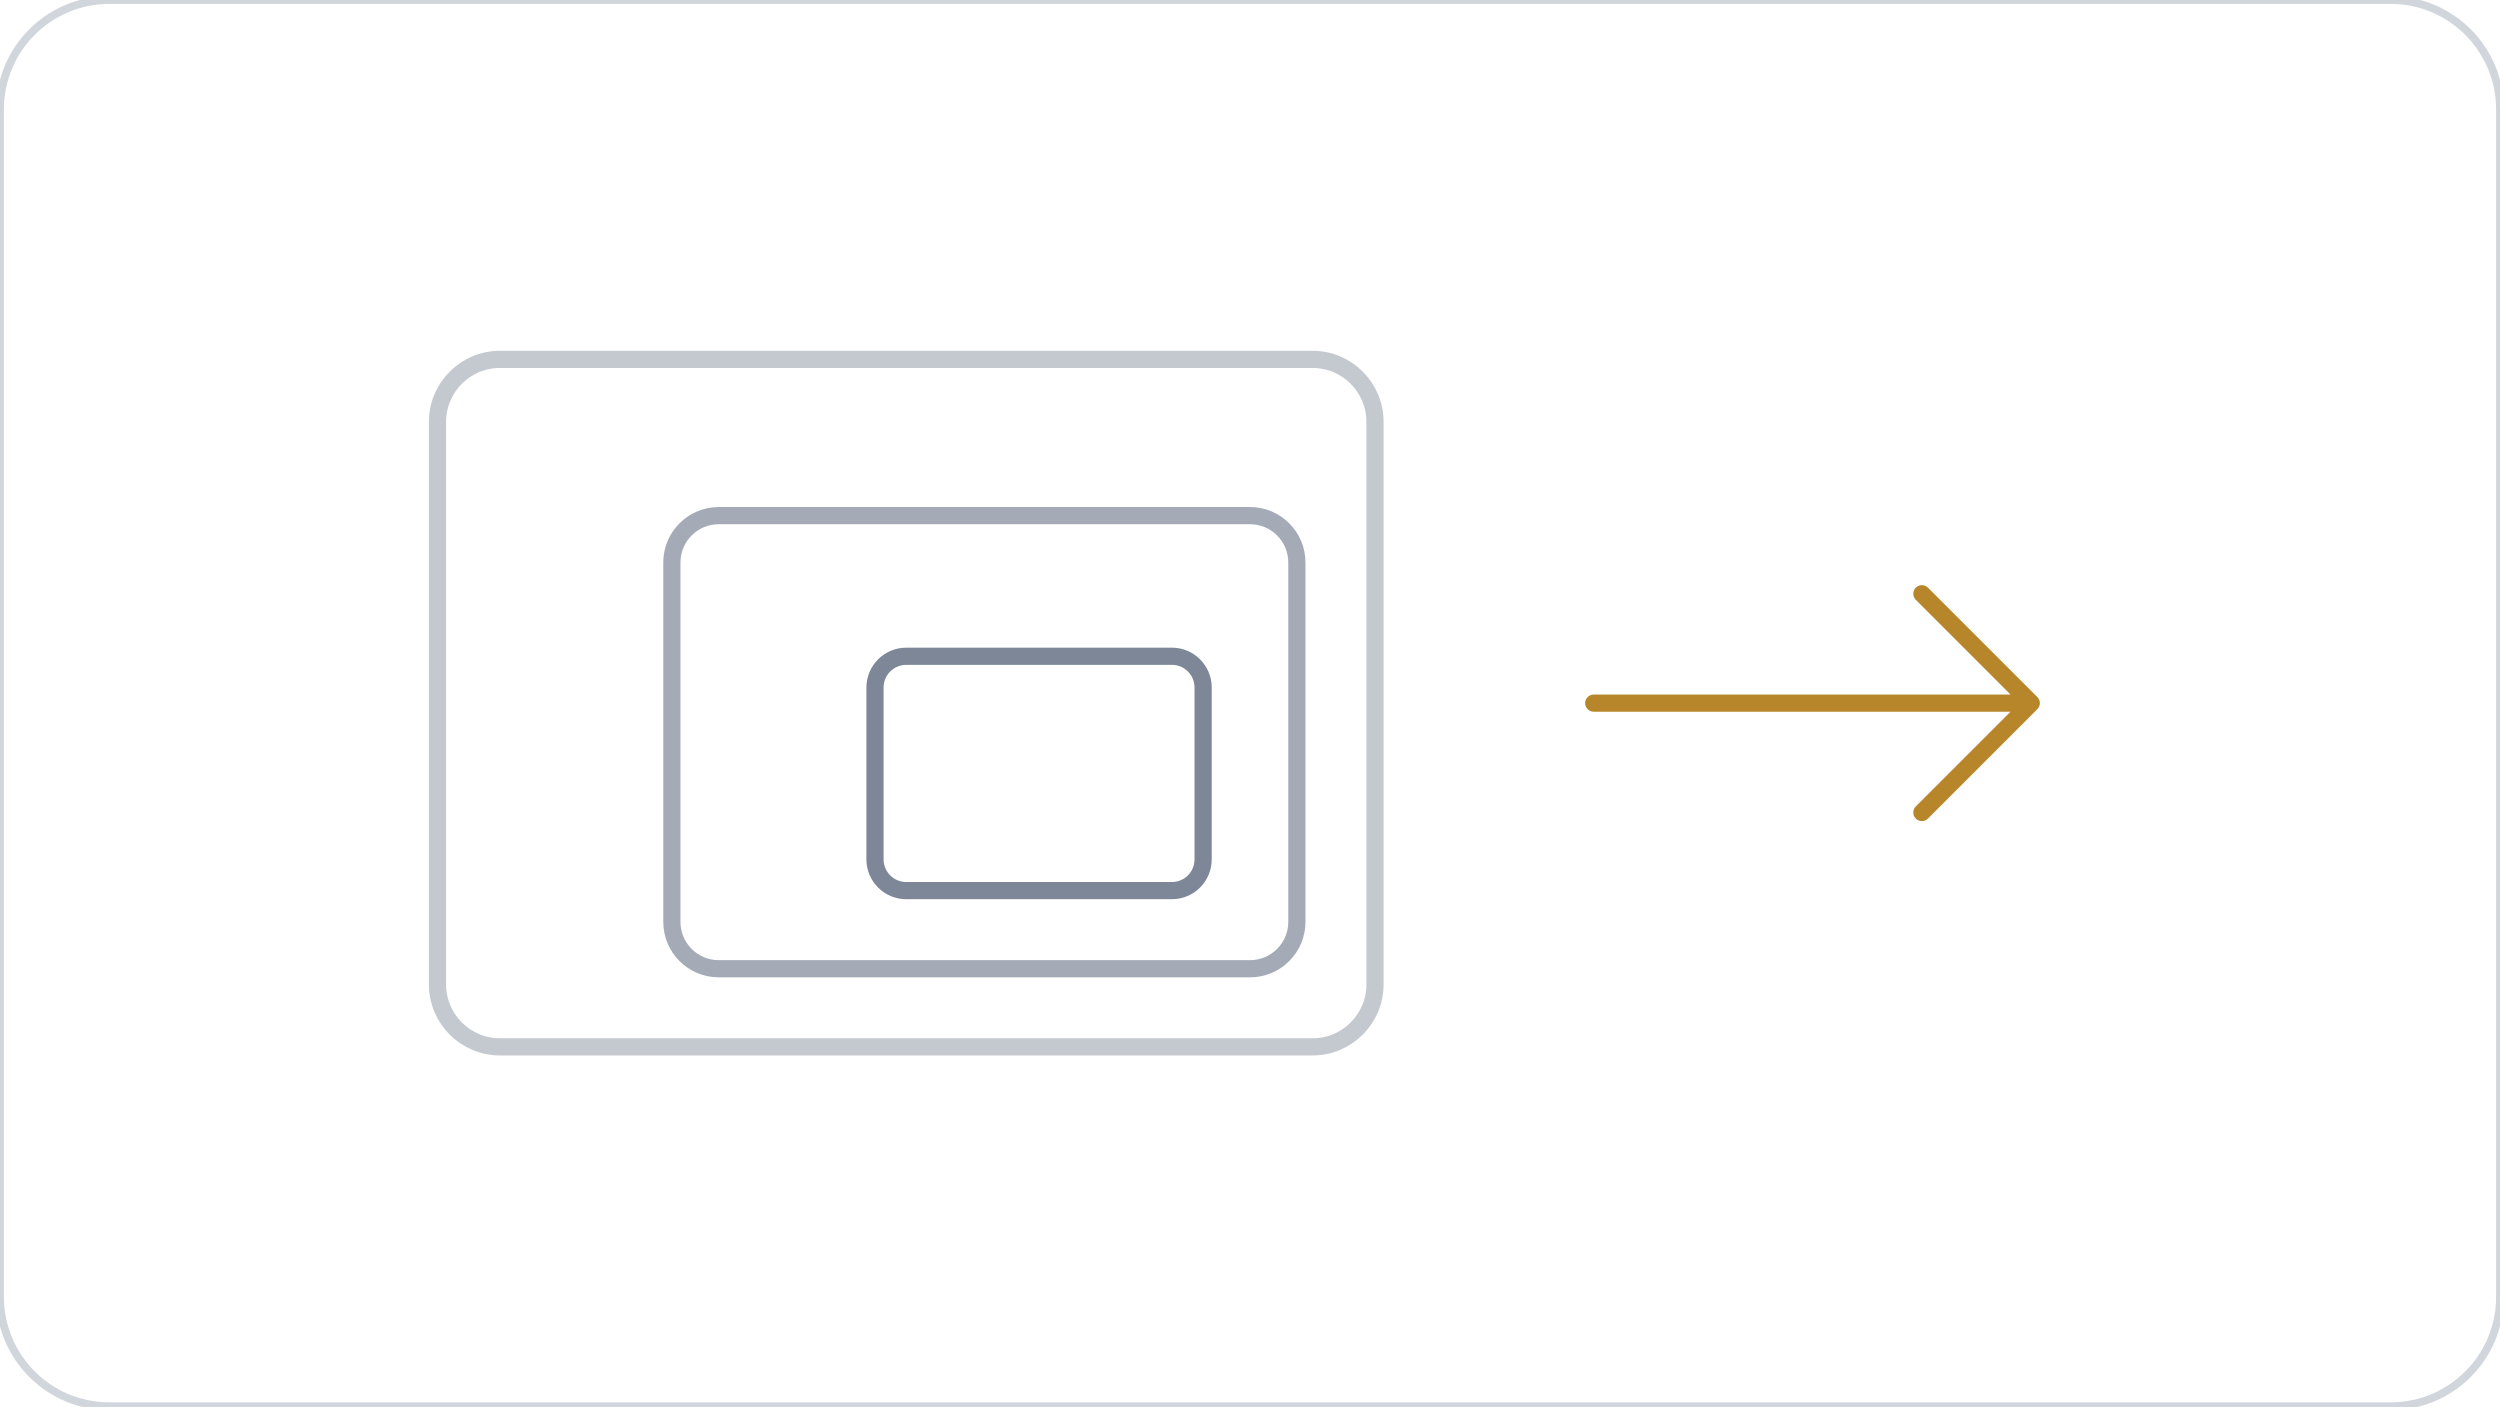
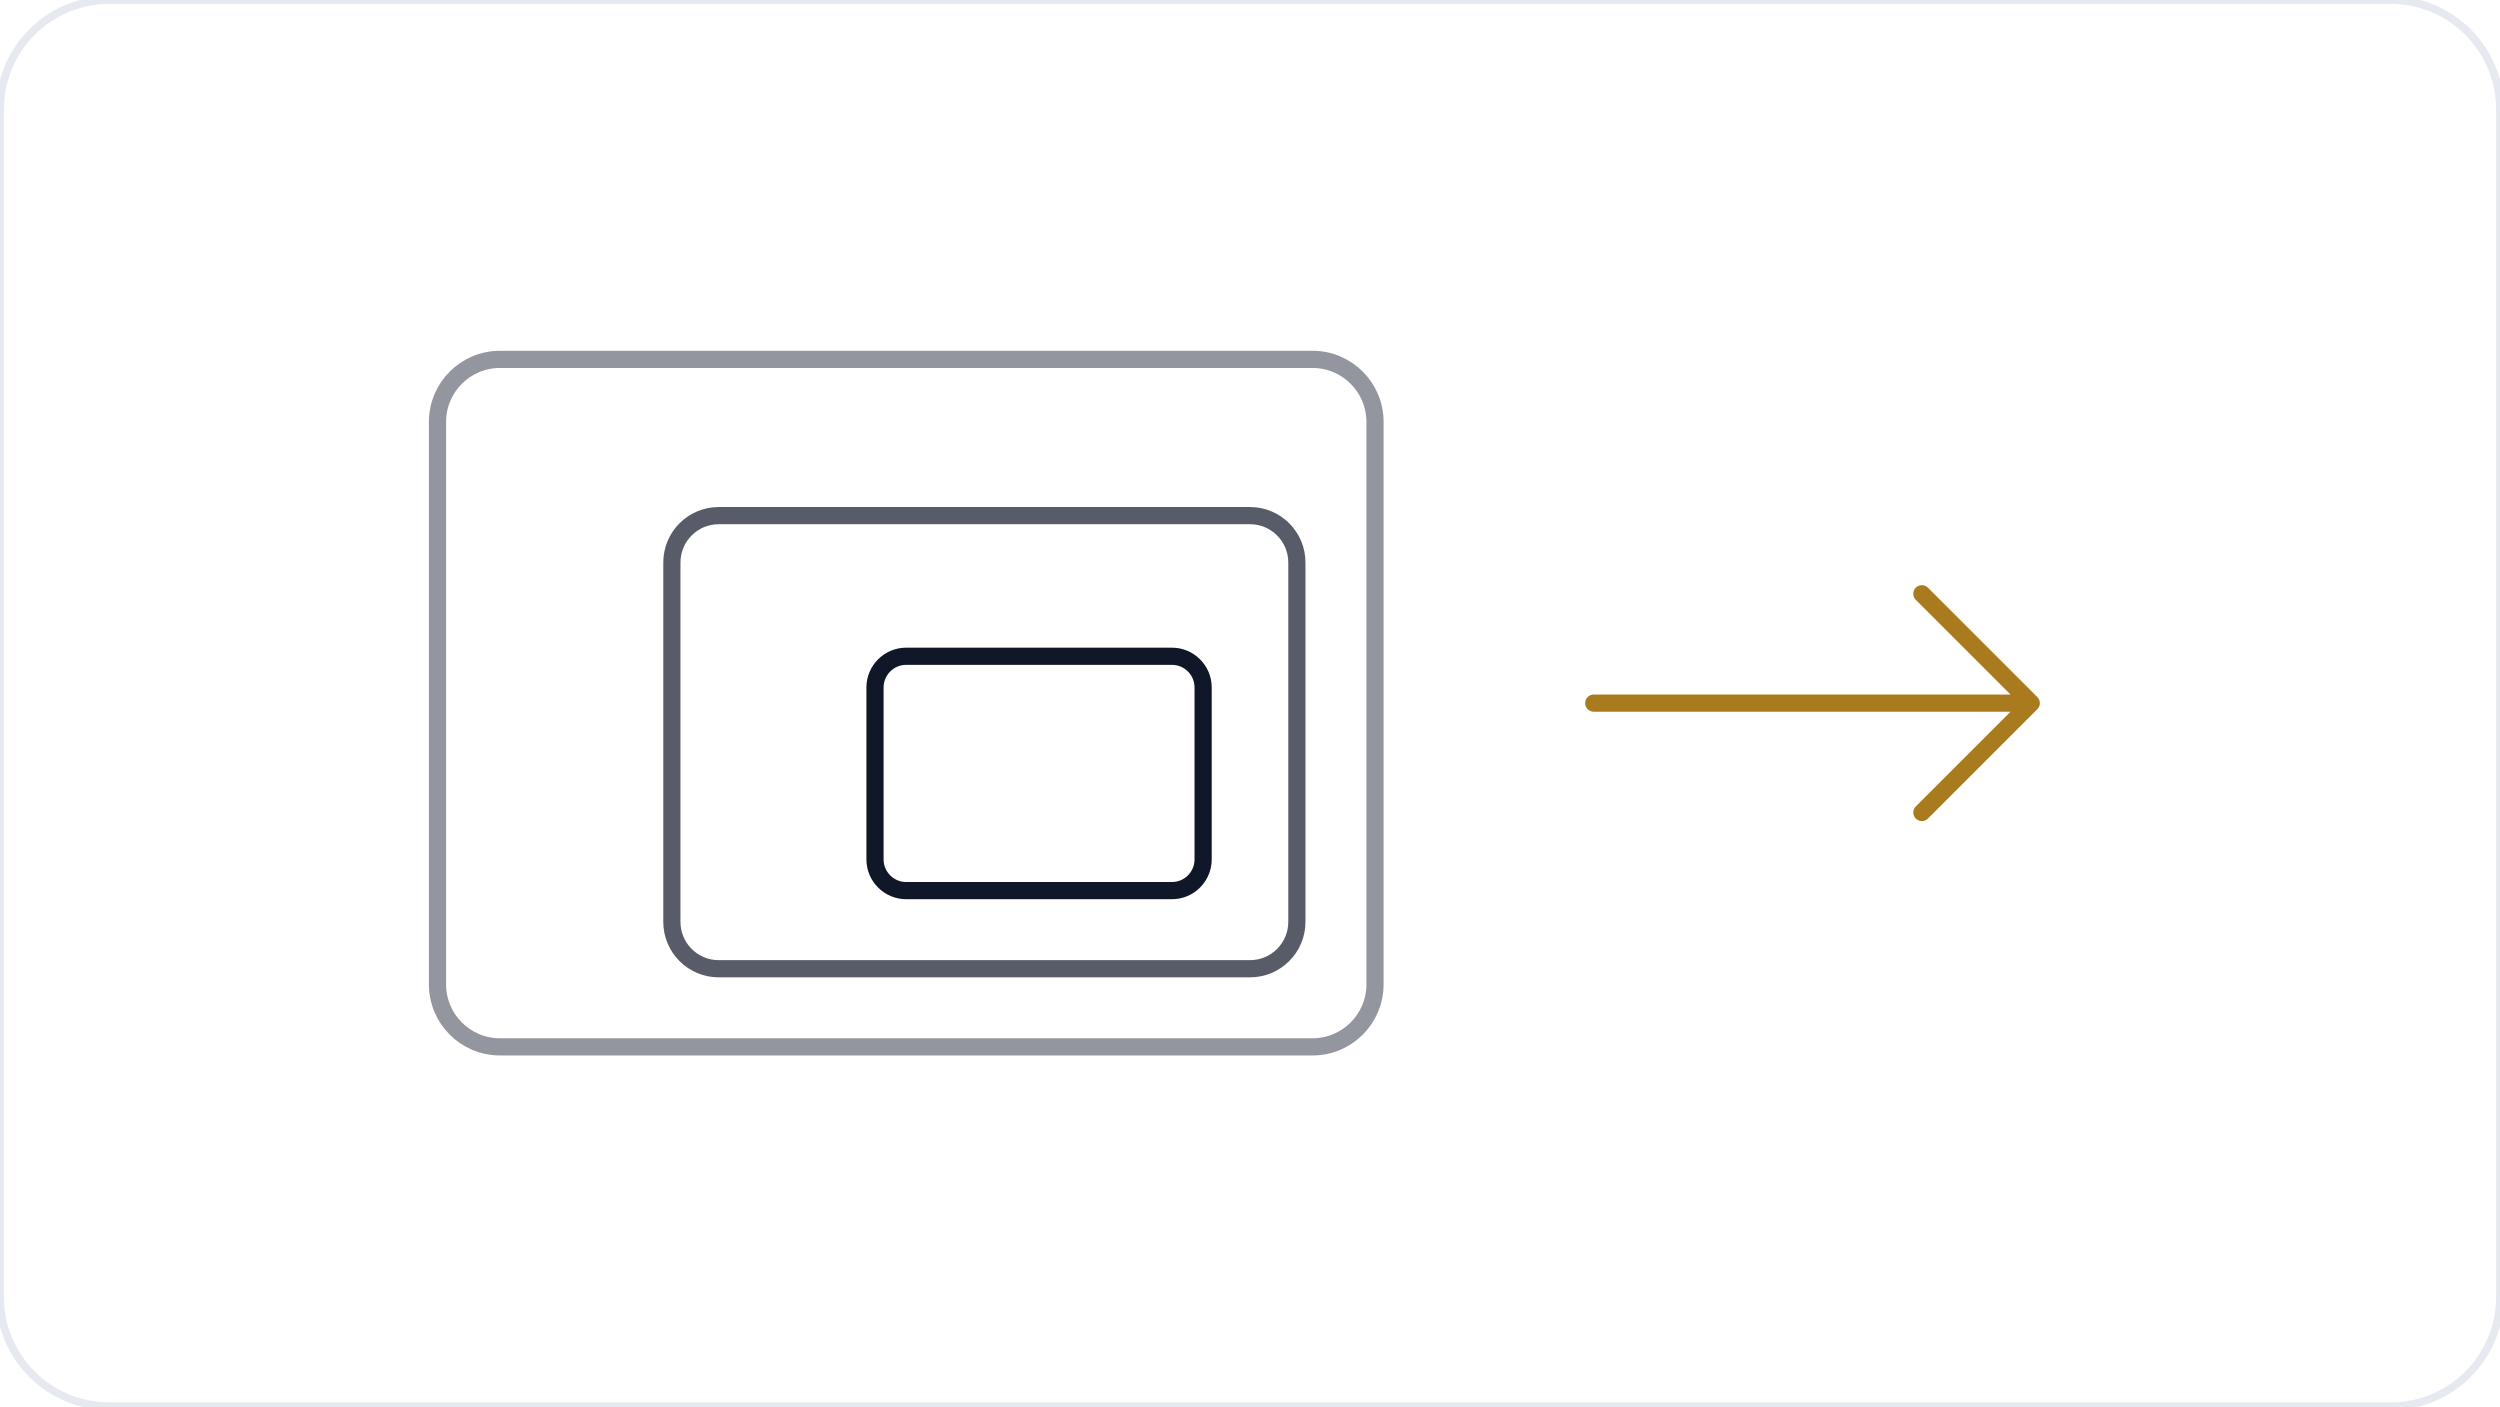
<svg xmlns="http://www.w3.org/2000/svg" viewBox="0 0 320 180" role="img" aria-label="A diagram of what this kit does">
-   <rect width="320" height="180" rx="14" fill="none" stroke="#9aa3b2" stroke-width="1" opacity=".45" />
-   <g fill="none" stroke="#b8862a" stroke-width="2.2" stroke-linecap="round" stroke-linejoin="round">
-     <rect x="56" y="46" width="120" height="88" rx="8" stroke="#7d8797" opacity=".45" />
-     <rect x="86" y="66" width="80" height="58" rx="6" stroke="#7d8797" opacity=".7" />
-     <rect x="112" y="84" width="42" height="30" rx="4" stroke="#7d8797" />
-     <path d="M204 90 h56 m-14-14 14 14-14 14" stroke="#b8862a" />
+   <rect width="320" height="180" rx="14" fill="none" stroke="#c9cfdd" stroke-width="1" opacity=".45" />
+   <g fill="none" stroke="#a97b1e" stroke-width="2.2" stroke-linecap="round" stroke-linejoin="round">
+     <rect x="56" y="46" width="120" height="88" rx="8" stroke="#101728" opacity=".45" />
+     <rect x="86" y="66" width="80" height="58" rx="6" stroke="#101728" opacity=".7" />
+     <rect x="112" y="84" width="42" height="30" rx="4" stroke="#101728" />
+     <path d="M204 90 h56 m-14-14 14 14-14 14" stroke="#a97b1e" />
  </g>
</svg>
